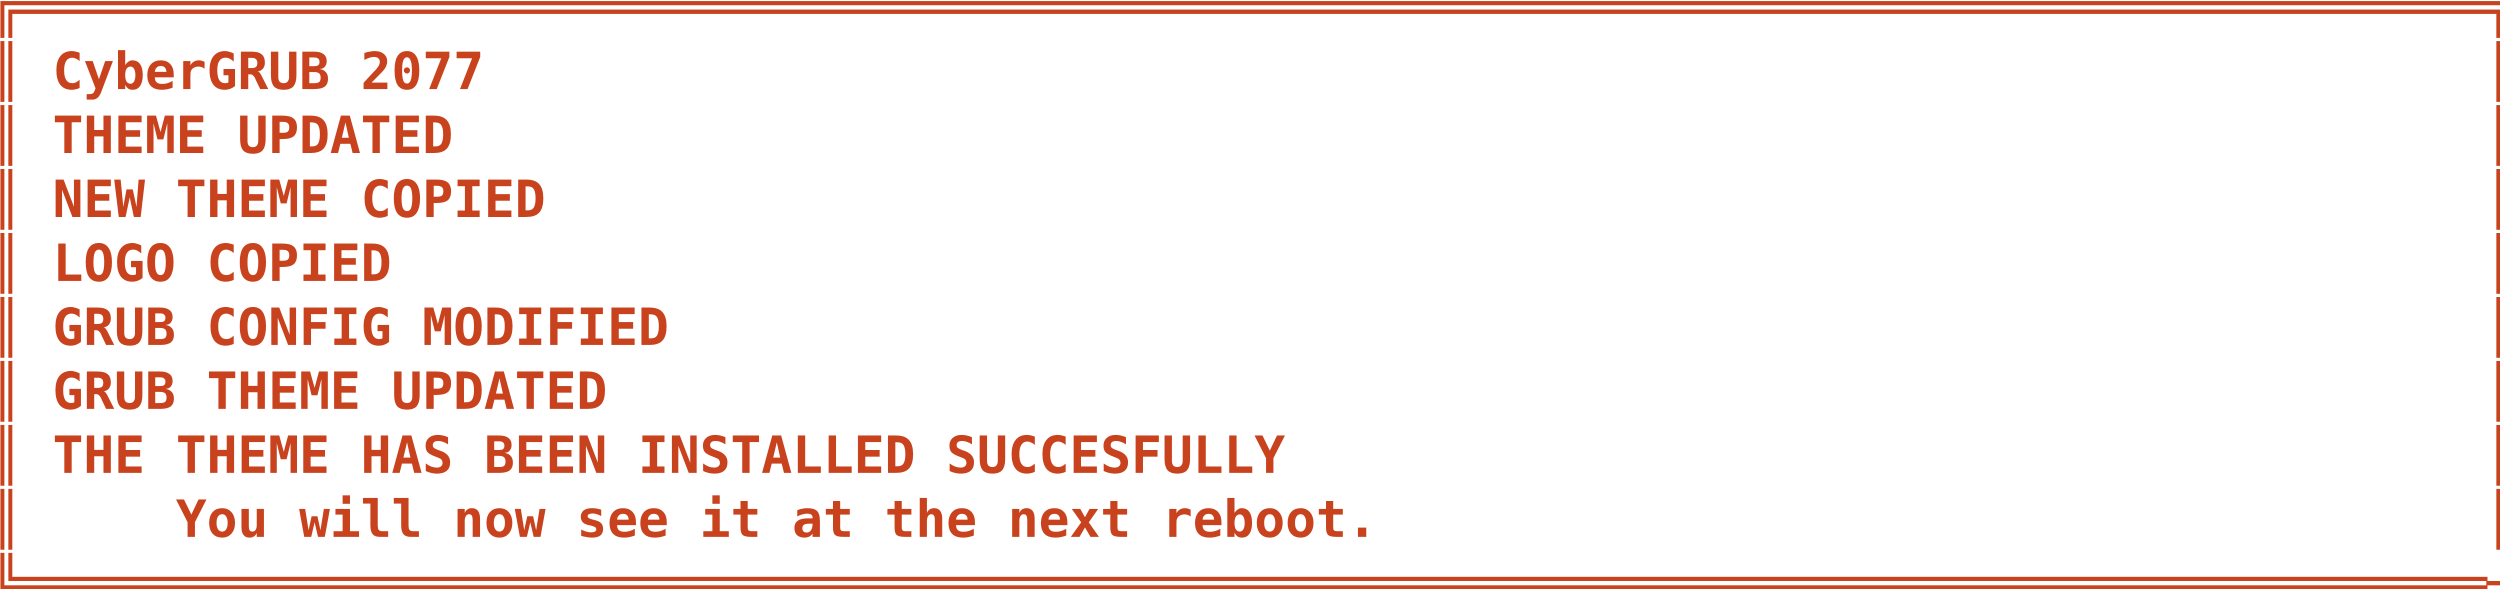
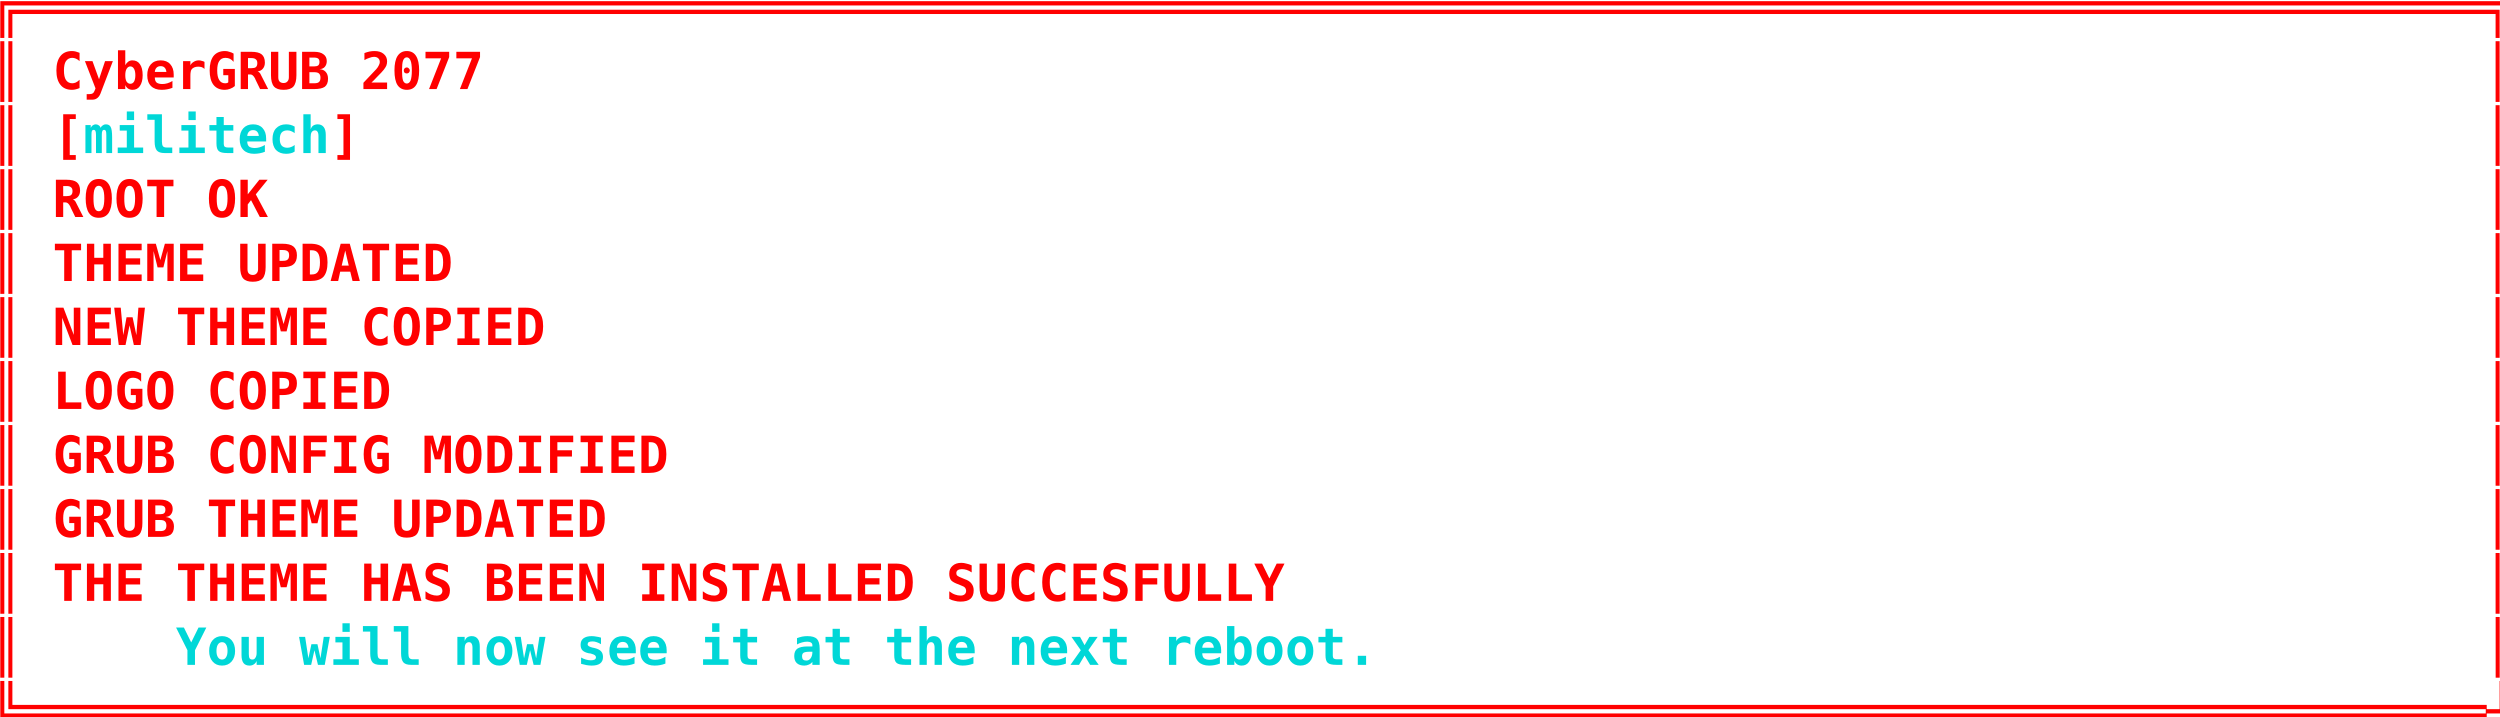
- <svg xmlns="http://www.w3.org/2000/svg" width="206.79mm" height="48.671mm" viewBox="0 0 206.79 48.671" version="1.1" id="svg1">
+ <svg xmlns="http://www.w3.org/2000/svg" width="155.092mm" height="44.44mm" viewBox="0 0 155.092 44.44" version="1.1" id="svg1">
  <defs id="defs1" />
-   <g id="layer1" transform="translate(-28.15279,-160.877)">
-     <text xml:space="preserve" style="font-style:normal;font-variant:normal;font-weight:bold;font-stretch:normal;font-size:4.233px;font-family:Monospace;-inkscape-font-specification:'Monospace, Bold';font-variant-ligatures:normal;font-variant-caps:normal;font-variant-numeric:normal;font-variant-east-asian:normal;text-align:start;writing-mode:lr-tb;direction:ltr;text-anchor:start;fill:#c9421e;stroke-width:0.265" x="27.408" y="162.951" id="text44">
-       <tspan style="font-style:normal;font-variant:normal;font-weight:bold;font-stretch:normal;font-size:4.233px;font-family:Monospace;-inkscape-font-specification:'Monospace, Bold';font-variant-ligatures:normal;font-variant-caps:normal;font-variant-numeric:normal;font-variant-east-asian:normal;stroke-width:0.265" x="27.408" y="162.951" id="tspan71">╔════════════════════════════════════════════════════════════════════════════════╗</tspan>
-       <tspan style="font-style:normal;font-variant:normal;font-weight:bold;font-stretch:normal;font-size:4.233px;font-family:Monospace;-inkscape-font-specification:'Monospace, Bold';font-variant-ligatures:normal;font-variant-caps:normal;font-variant-numeric:normal;font-variant-east-asian:normal;stroke-width:0.265" x="27.408" y="168.243" id="tspan146">║ CyberGRUB 2077                                                                 ║</tspan>
-       <tspan style="font-style:normal;font-variant:normal;font-weight:bold;font-stretch:normal;font-size:4.233px;font-family:Monospace;-inkscape-font-specification:'Monospace, Bold';font-variant-ligatures:normal;font-variant-caps:normal;font-variant-numeric:normal;font-variant-east-asian:normal;stroke-width:0.265" x="27.408" y="173.535" id="tspan147">║ THEME UPDATED                                                                  ║</tspan>
-       <tspan style="font-style:normal;font-variant:normal;font-weight:bold;font-stretch:normal;font-size:4.233px;font-family:Monospace;-inkscape-font-specification:'Monospace, Bold';font-variant-ligatures:normal;font-variant-caps:normal;font-variant-numeric:normal;font-variant-east-asian:normal;stroke-width:0.265" x="27.408" y="178.826" id="tspan148">║ NEW THEME COPIED                                                               ║</tspan>
-       <tspan style="font-style:normal;font-variant:normal;font-weight:bold;font-stretch:normal;font-size:4.233px;font-family:Monospace;-inkscape-font-specification:'Monospace, Bold';font-variant-ligatures:normal;font-variant-caps:normal;font-variant-numeric:normal;font-variant-east-asian:normal;stroke-width:0.265" x="27.408" y="184.118" id="tspan149">║ LOGO COPIED                                                                    ║</tspan>
-       <tspan style="font-style:normal;font-variant:normal;font-weight:bold;font-stretch:normal;font-size:4.233px;font-family:Monospace;-inkscape-font-specification:'Monospace, Bold';font-variant-ligatures:normal;font-variant-caps:normal;font-variant-numeric:normal;font-variant-east-asian:normal;stroke-width:0.265" x="27.408" y="189.41" id="tspan150">║ GRUB CONFIG MODIFIED                                                           ║</tspan>
-       <tspan style="font-style:normal;font-variant:normal;font-weight:bold;font-stretch:normal;font-size:4.233px;font-family:Monospace;-inkscape-font-specification:'Monospace, Bold';font-variant-ligatures:normal;font-variant-caps:normal;font-variant-numeric:normal;font-variant-east-asian:normal;stroke-width:0.265" x="27.408" y="194.701" id="tspan151">║ GRUB THEME UPDATED                                                             ║</tspan>
-       <tspan style="font-style:normal;font-variant:normal;font-weight:bold;font-stretch:normal;font-size:4.233px;font-family:Monospace;-inkscape-font-specification:'Monospace, Bold';font-variant-ligatures:normal;font-variant-caps:normal;font-variant-numeric:normal;font-variant-east-asian:normal;stroke-width:0.265" x="27.408" y="199.993" id="tspan152">║ THE THEME HAS BEEN INSTALLED SUCCESFULLY                                       ║</tspan>
-       <tspan style="font-style:normal;font-variant:normal;font-weight:bold;font-stretch:normal;font-size:4.233px;font-family:Monospace;-inkscape-font-specification:'Monospace, Bold';font-variant-ligatures:normal;font-variant-caps:normal;font-variant-numeric:normal;font-variant-east-asian:normal;stroke-width:0.265" x="27.408" y="205.285" id="tspan153">║     You will now see it at the next reboot.                                    ║</tspan>
-       <tspan style="font-style:normal;font-variant:normal;font-weight:bold;font-stretch:normal;font-size:4.233px;font-family:Monospace;-inkscape-font-specification:'Monospace, Bold';font-variant-ligatures:normal;font-variant-caps:normal;font-variant-numeric:normal;font-variant-east-asian:normal;stroke-width:0.265" x="27.408" y="210.576" id="tspan154">╚════════════════════════════════════════════════════════════════════════════════┘</tspan>
+   <g id="layer1" transform="translate(-105.9546,146.5414)">
+     <text xml:space="preserve" style="font-style:normal;font-variant:normal;font-weight:bold;font-stretch:normal;font-size:3.175px;font-family:Monospace;-inkscape-font-specification:'Monospace, Bold';font-variant-ligatures:normal;font-variant-caps:normal;font-variant-numeric:normal;font-variant-east-asian:normal;text-align:start;writing-mode:lr-tb;direction:ltr;text-anchor:start;fill:#00d7d7;fill-opacity:1;stroke-width:0.265" x="105.396" y="-144.986" id="text71">
+       <tspan style="fill:#ff0000;fill-opacity:1;stroke-width:0.265" x="105.396" y="-144.986" id="tspan83">╔════════════════════════════════════════════════════════════════════════════════╗</tspan>
+       <tspan style="fill:#ff0000;fill-opacity:1;stroke-width:0.265" x="105.396" y="-141.017" id="tspan182">║ CyberGRUB 2077                                                                 ║</tspan>
+       <tspan style="fill:#ff0000;fill-opacity:1;stroke-width:0.265" x="105.396" y="-137.048" id="tspan183">║ [<tspan style="fill:#00d7d7;fill-opacity:1" id="tspan193">militech</tspan>]                                                                     ║</tspan>
+       <tspan style="fill:#ff0000;fill-opacity:1;stroke-width:0.265" x="105.396" y="-133.079" id="tspan184">║ ROOT OK                                                                        ║</tspan>
+       <tspan style="fill:#ff0000;fill-opacity:1;stroke-width:0.265" x="105.396" y="-129.111" id="tspan192">║ THEME UPDATED                                                                  ║</tspan>
+       <tspan style="fill:#ff0000;fill-opacity:1;stroke-width:0.265" x="105.396" y="-125.142" id="tspan185">║ NEW THEME COPIED                                                               ║</tspan>
+       <tspan style="fill:#ff0000;fill-opacity:1;stroke-width:0.265" x="105.396" y="-121.173" id="tspan186">║ LOGO COPIED                                                                    ║</tspan>
+       <tspan style="fill:#ff0000;fill-opacity:1;stroke-width:0.265" x="105.396" y="-117.204" id="tspan187">║ GRUB CONFIG MODIFIED                                                           ║</tspan>
+       <tspan style="fill:#ff0000;fill-opacity:1;stroke-width:0.265" x="105.396" y="-113.236" id="tspan188">║ GRUB THEME UPDATED                                                             ║</tspan>
+       <tspan style="fill:#ff0000;fill-opacity:1;stroke-width:0.265" x="105.396" y="-109.267" id="tspan189">║ THE THEME HAS BEEN INSTALLED SUCCESFULLY                                       ║</tspan>
+       <tspan style="fill:#ff0000;fill-opacity:1;stroke-width:0.265" x="105.396" y="-105.298" id="tspan190">║     <tspan style="fill:#00d7d7;fill-opacity:1" id="tspan194">You will now see it at the next reboot.</tspan>                                    ║</tspan>
+       <tspan style="fill:#ff0000;fill-opacity:1;stroke-width:0.265" x="105.396" y="-101.329" id="tspan191">╚════════════════════════════════════════════════════════════════════════════════┘</tspan>
    </text>
  </g>
</svg>
